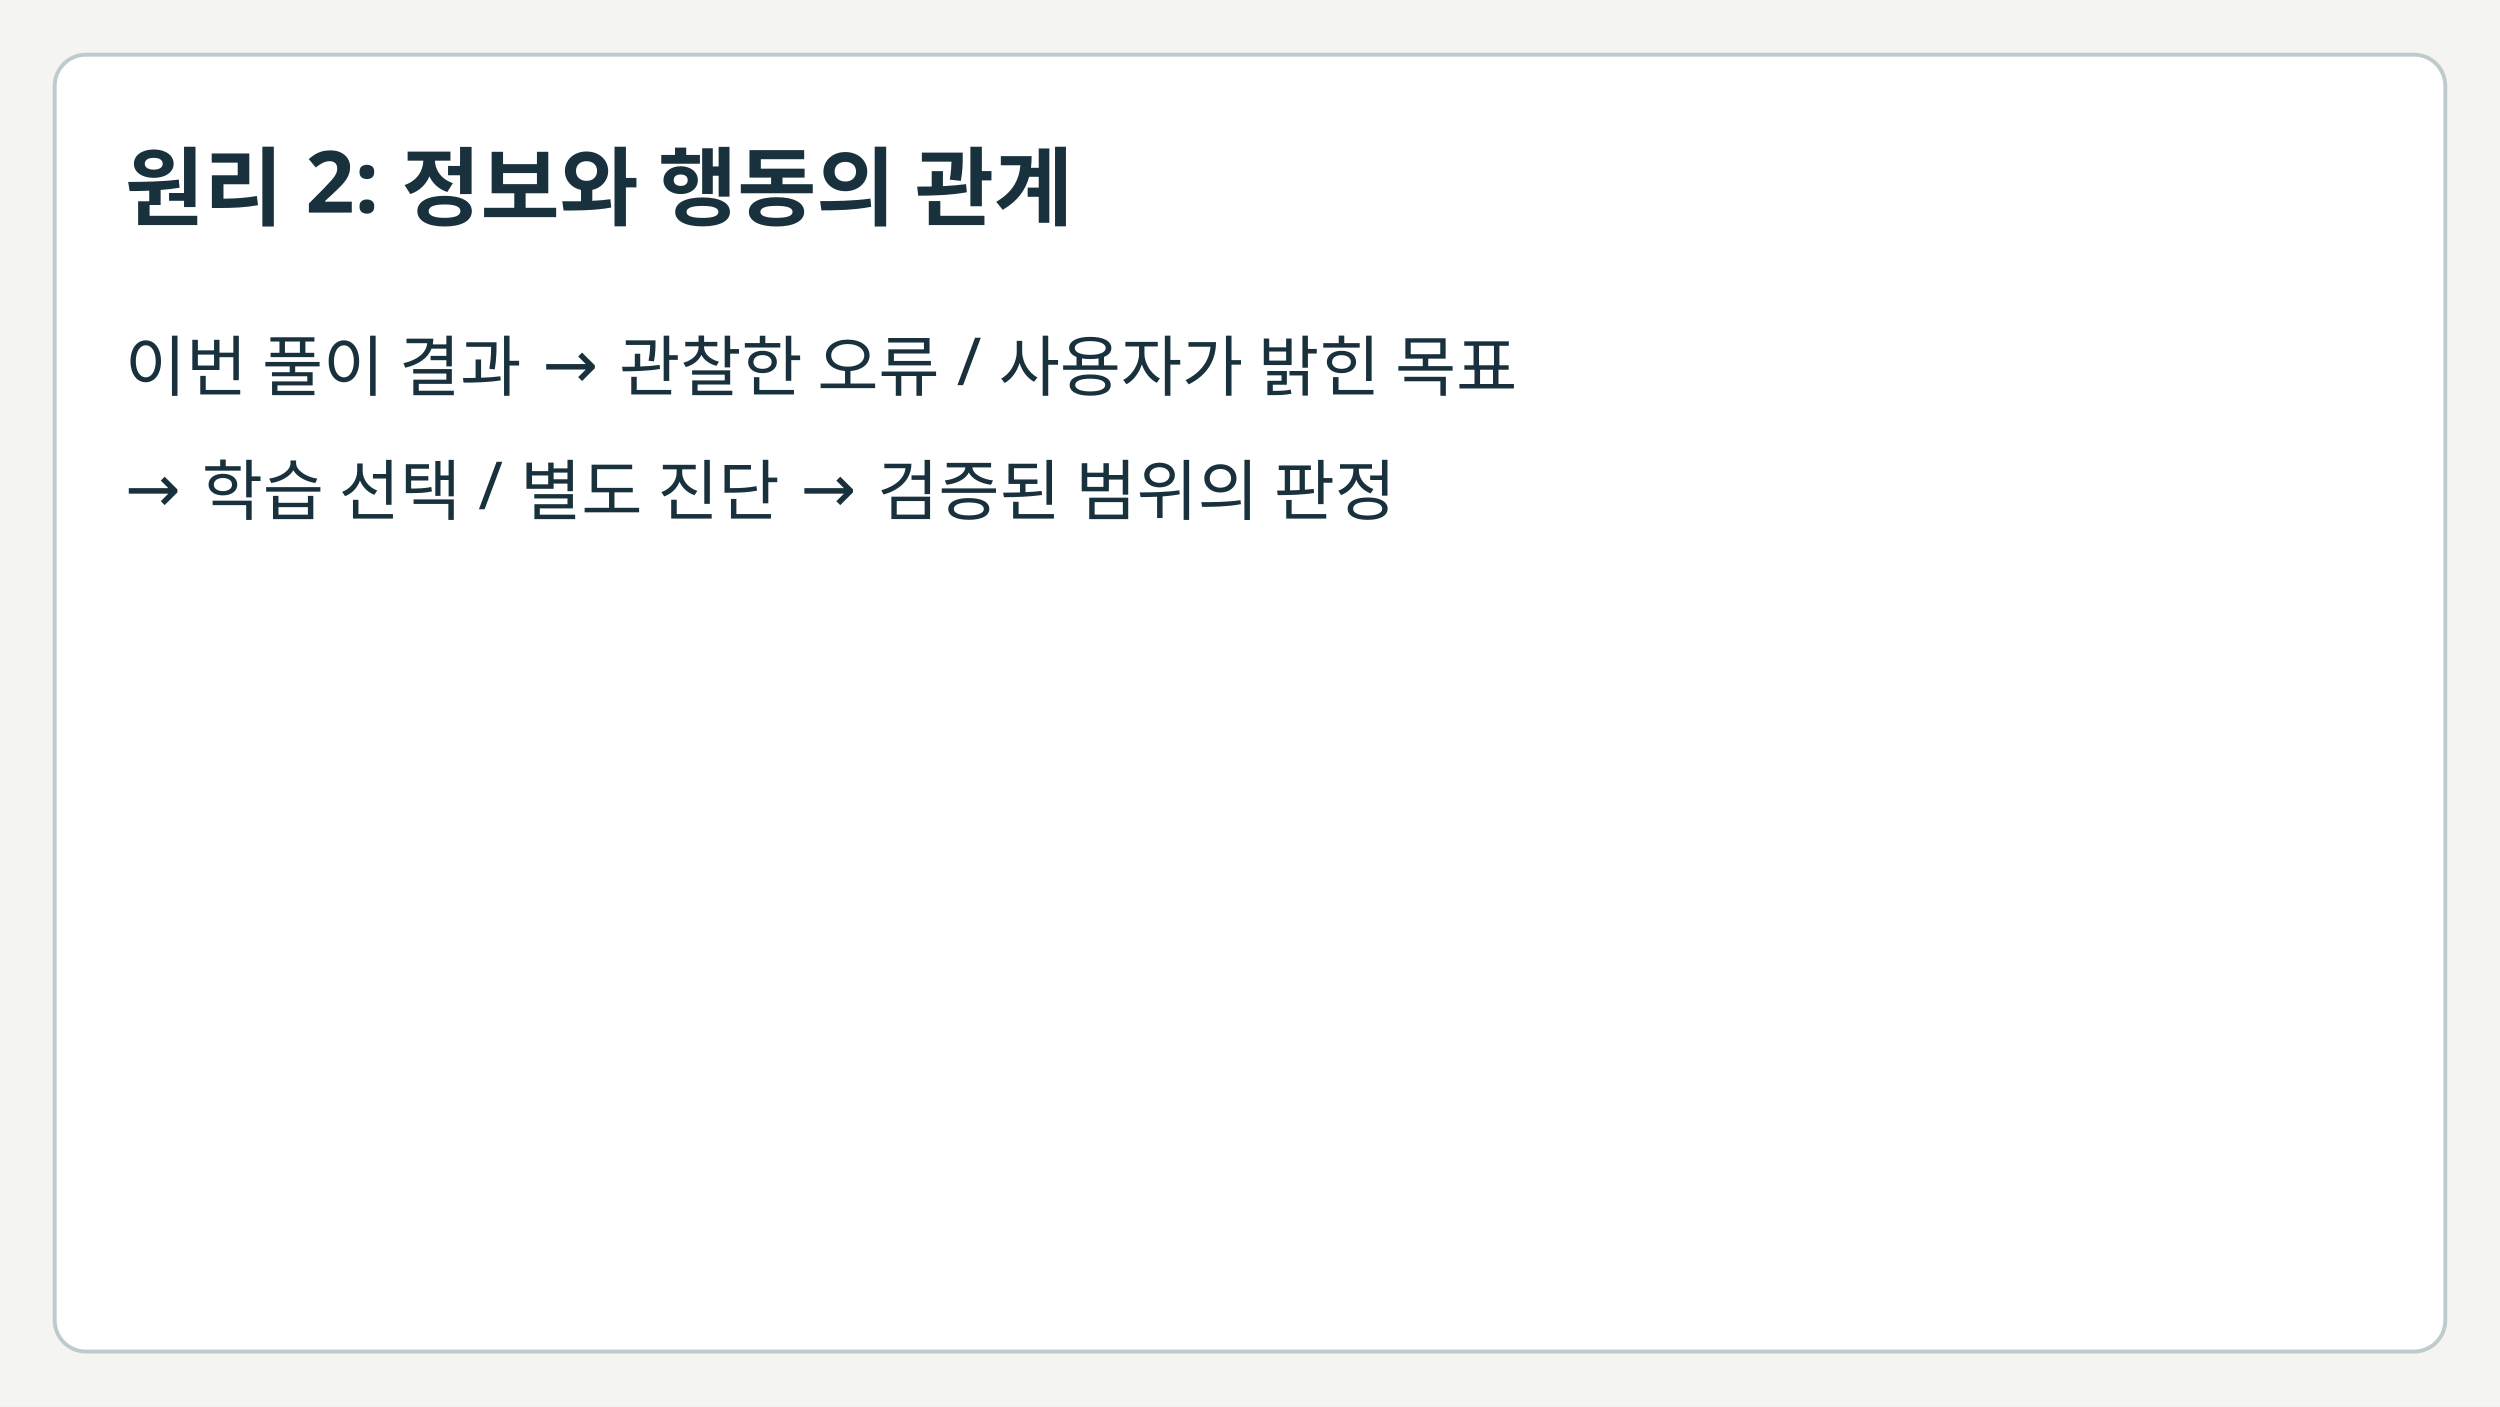
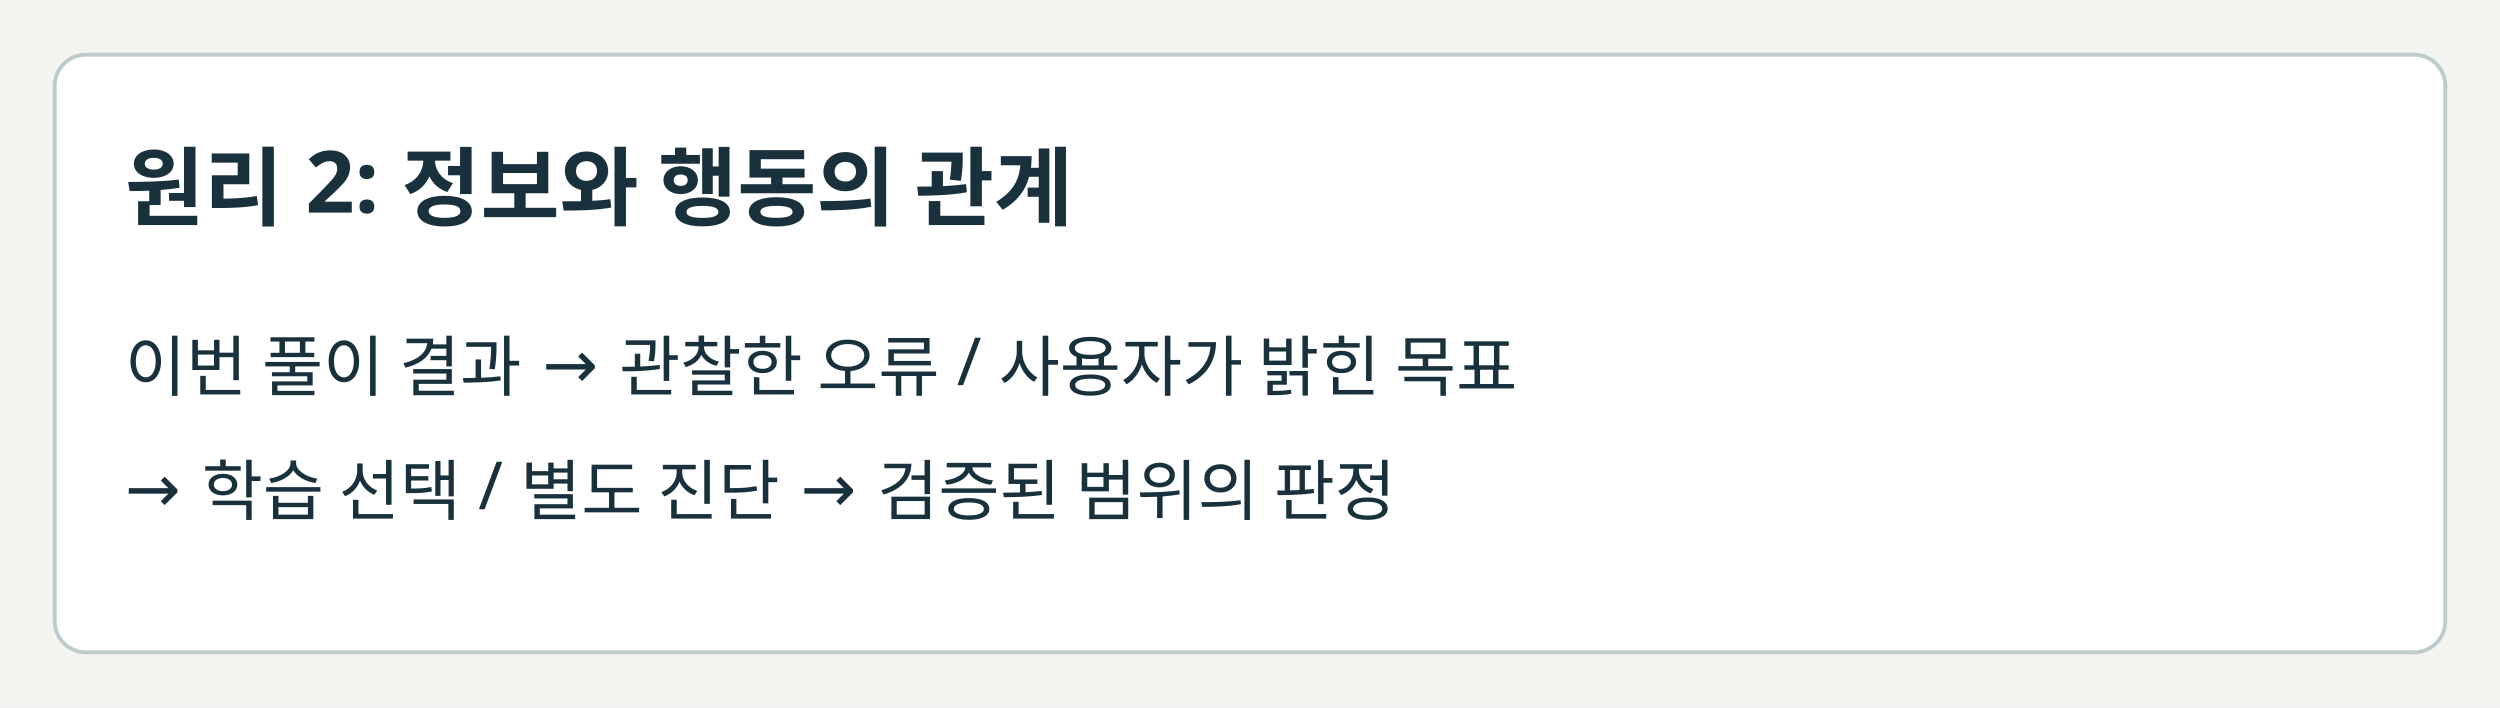
- <svg xmlns="http://www.w3.org/2000/svg" viewBox="0 0 640 360" role="img" aria-labelledby="title">
-   <rect width="640" height="360" fill="#f4f5f1" />
-   <rect x="14" y="14" width="612" height="332" rx="8" fill="white" stroke="#becbcd" />
+ <svg xmlns="http://www.w3.org/2000/svg" viewBox="0 0 640 181" role="img" aria-labelledby="title">
+   <rect width="640" height="181" fill="#f4f5f1" />
+   <rect x="14" y="14" width="612" height="153" rx="8" fill="white" stroke="#becbcd" />
  <g font-family="sans-serif" fill="#18313c">
    <text x="32" y="56" font-size="22" font-weight="bold">원리 2: 정보와 행동의 관계</text>
    <text x="32" y="100" font-size="17">이번 풀이 결과 → 관찰한 오류 / 사용자가 밝힌 목표</text>
    <text x="32" y="131" font-size="17">→ 학습 선택 / 별도 진단 → 검증된 범위의 판정</text>
  </g>
</svg>
